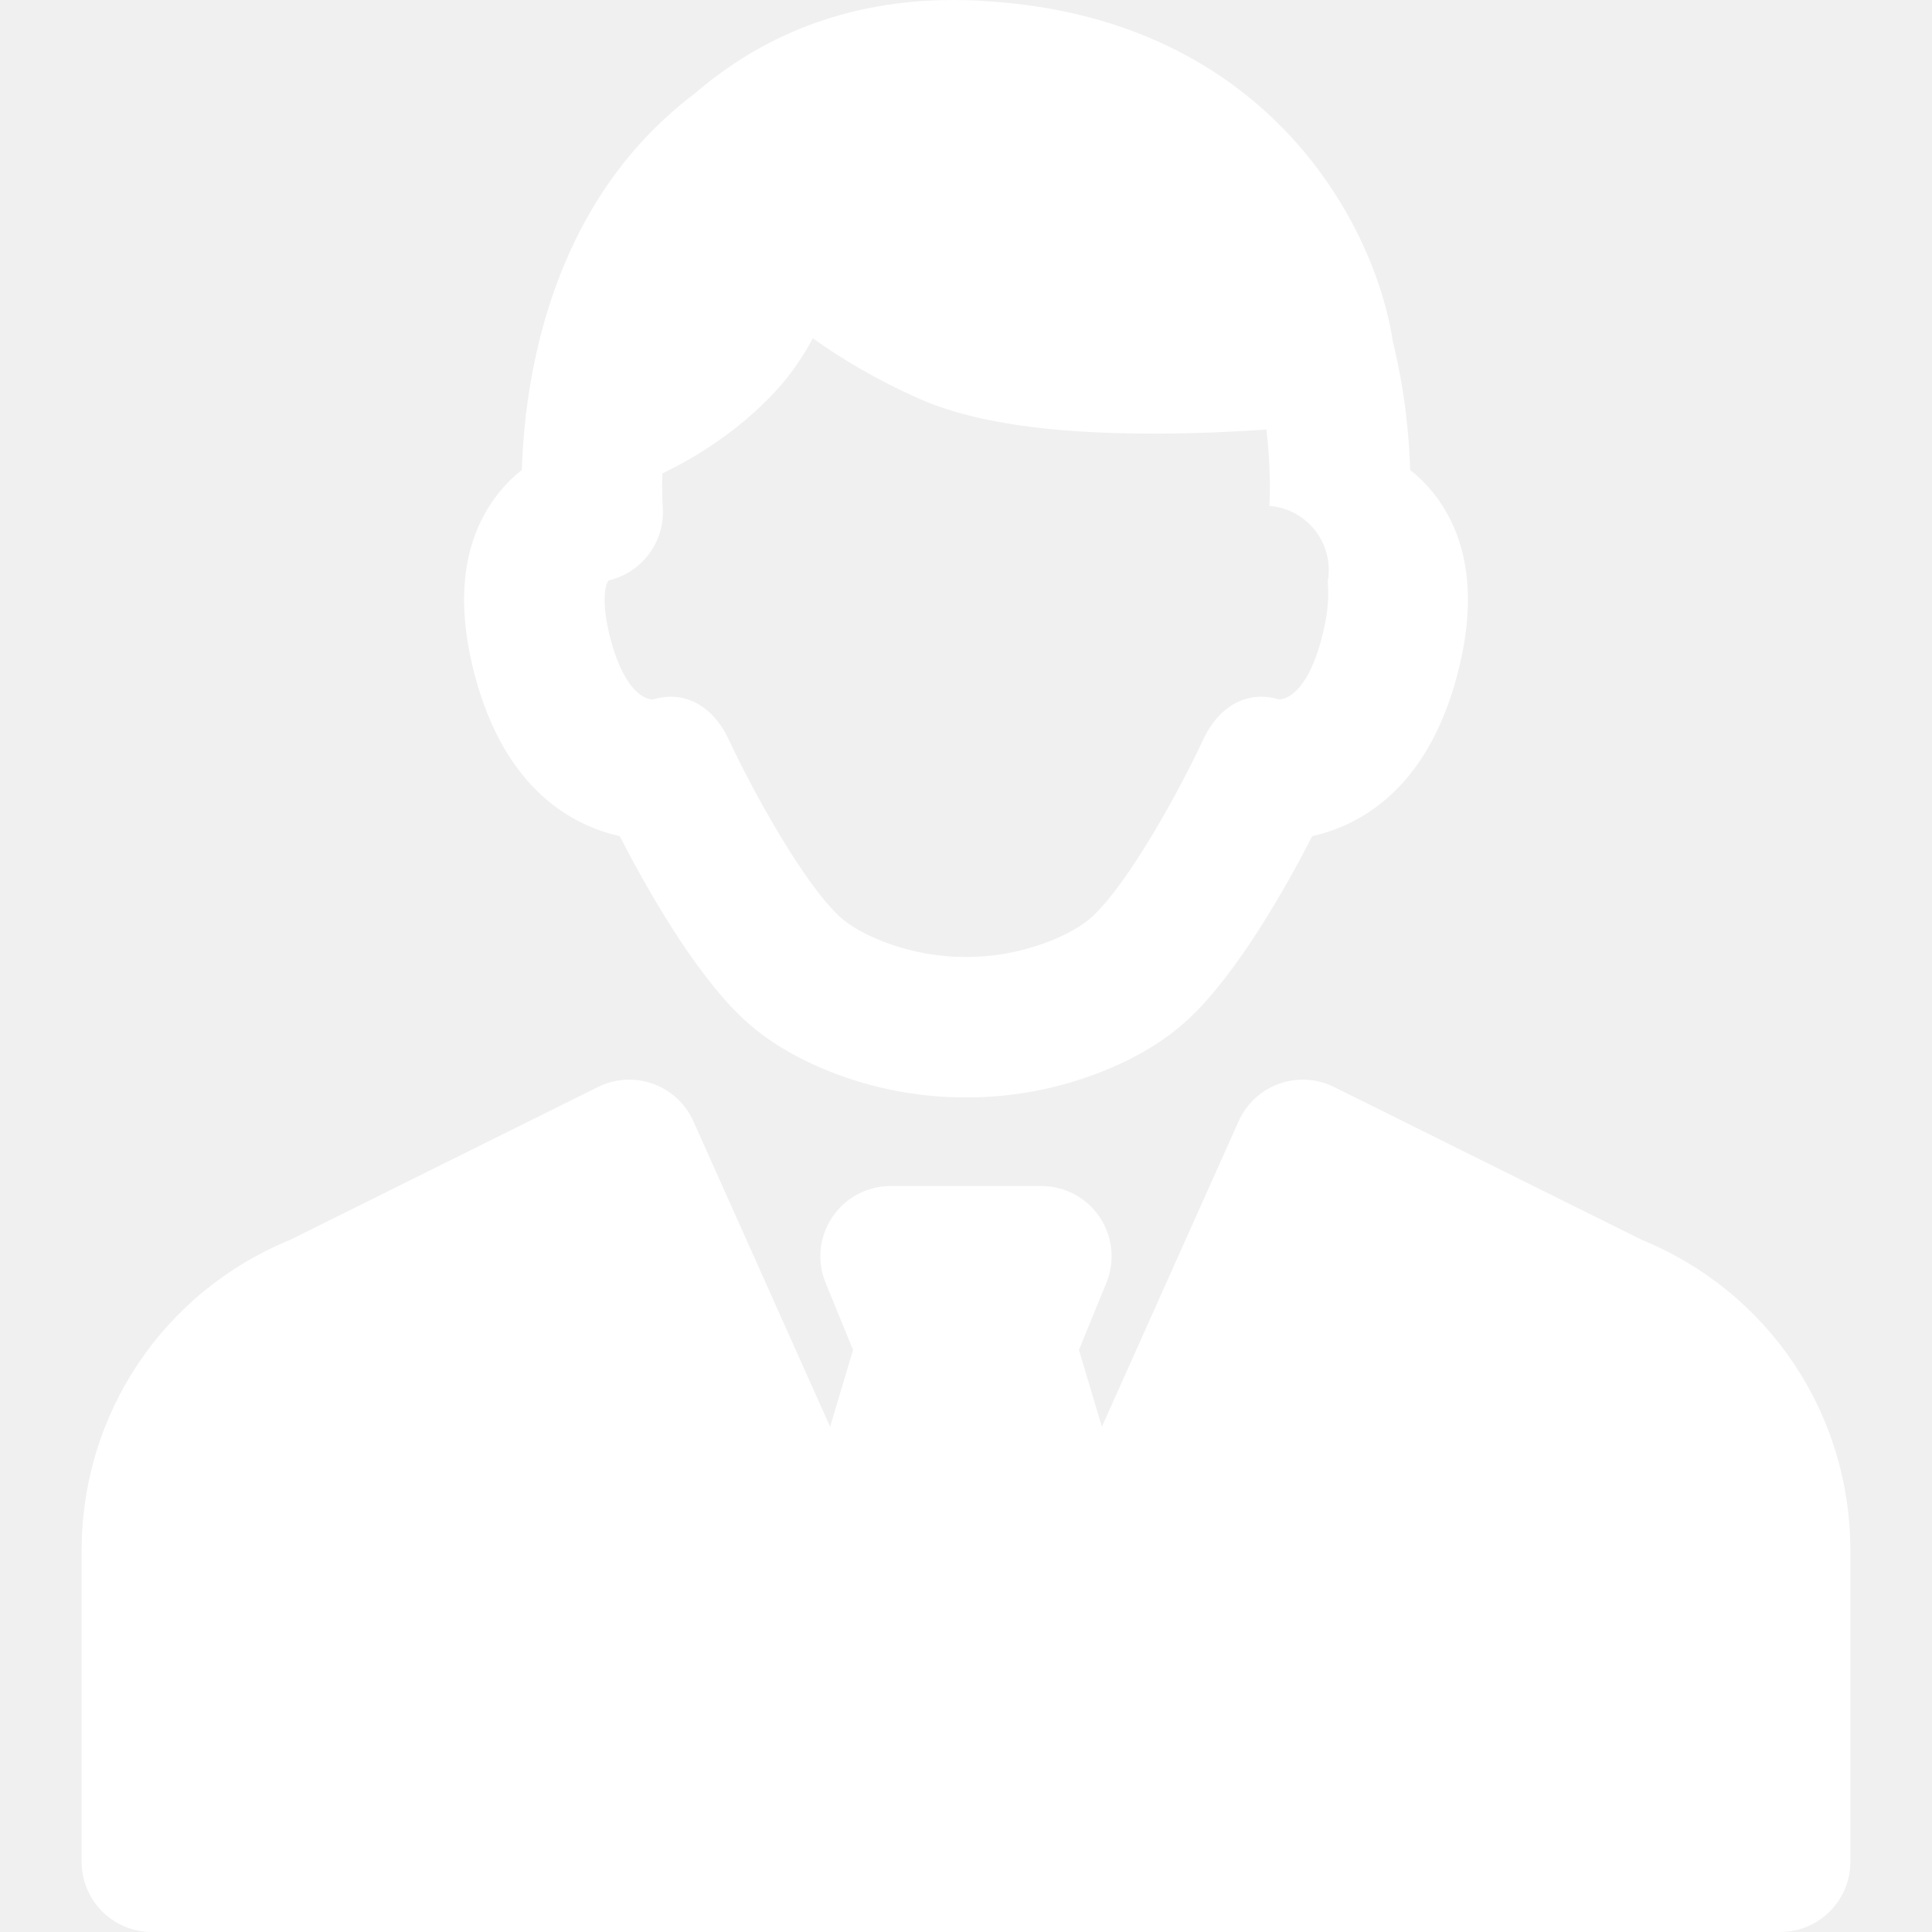
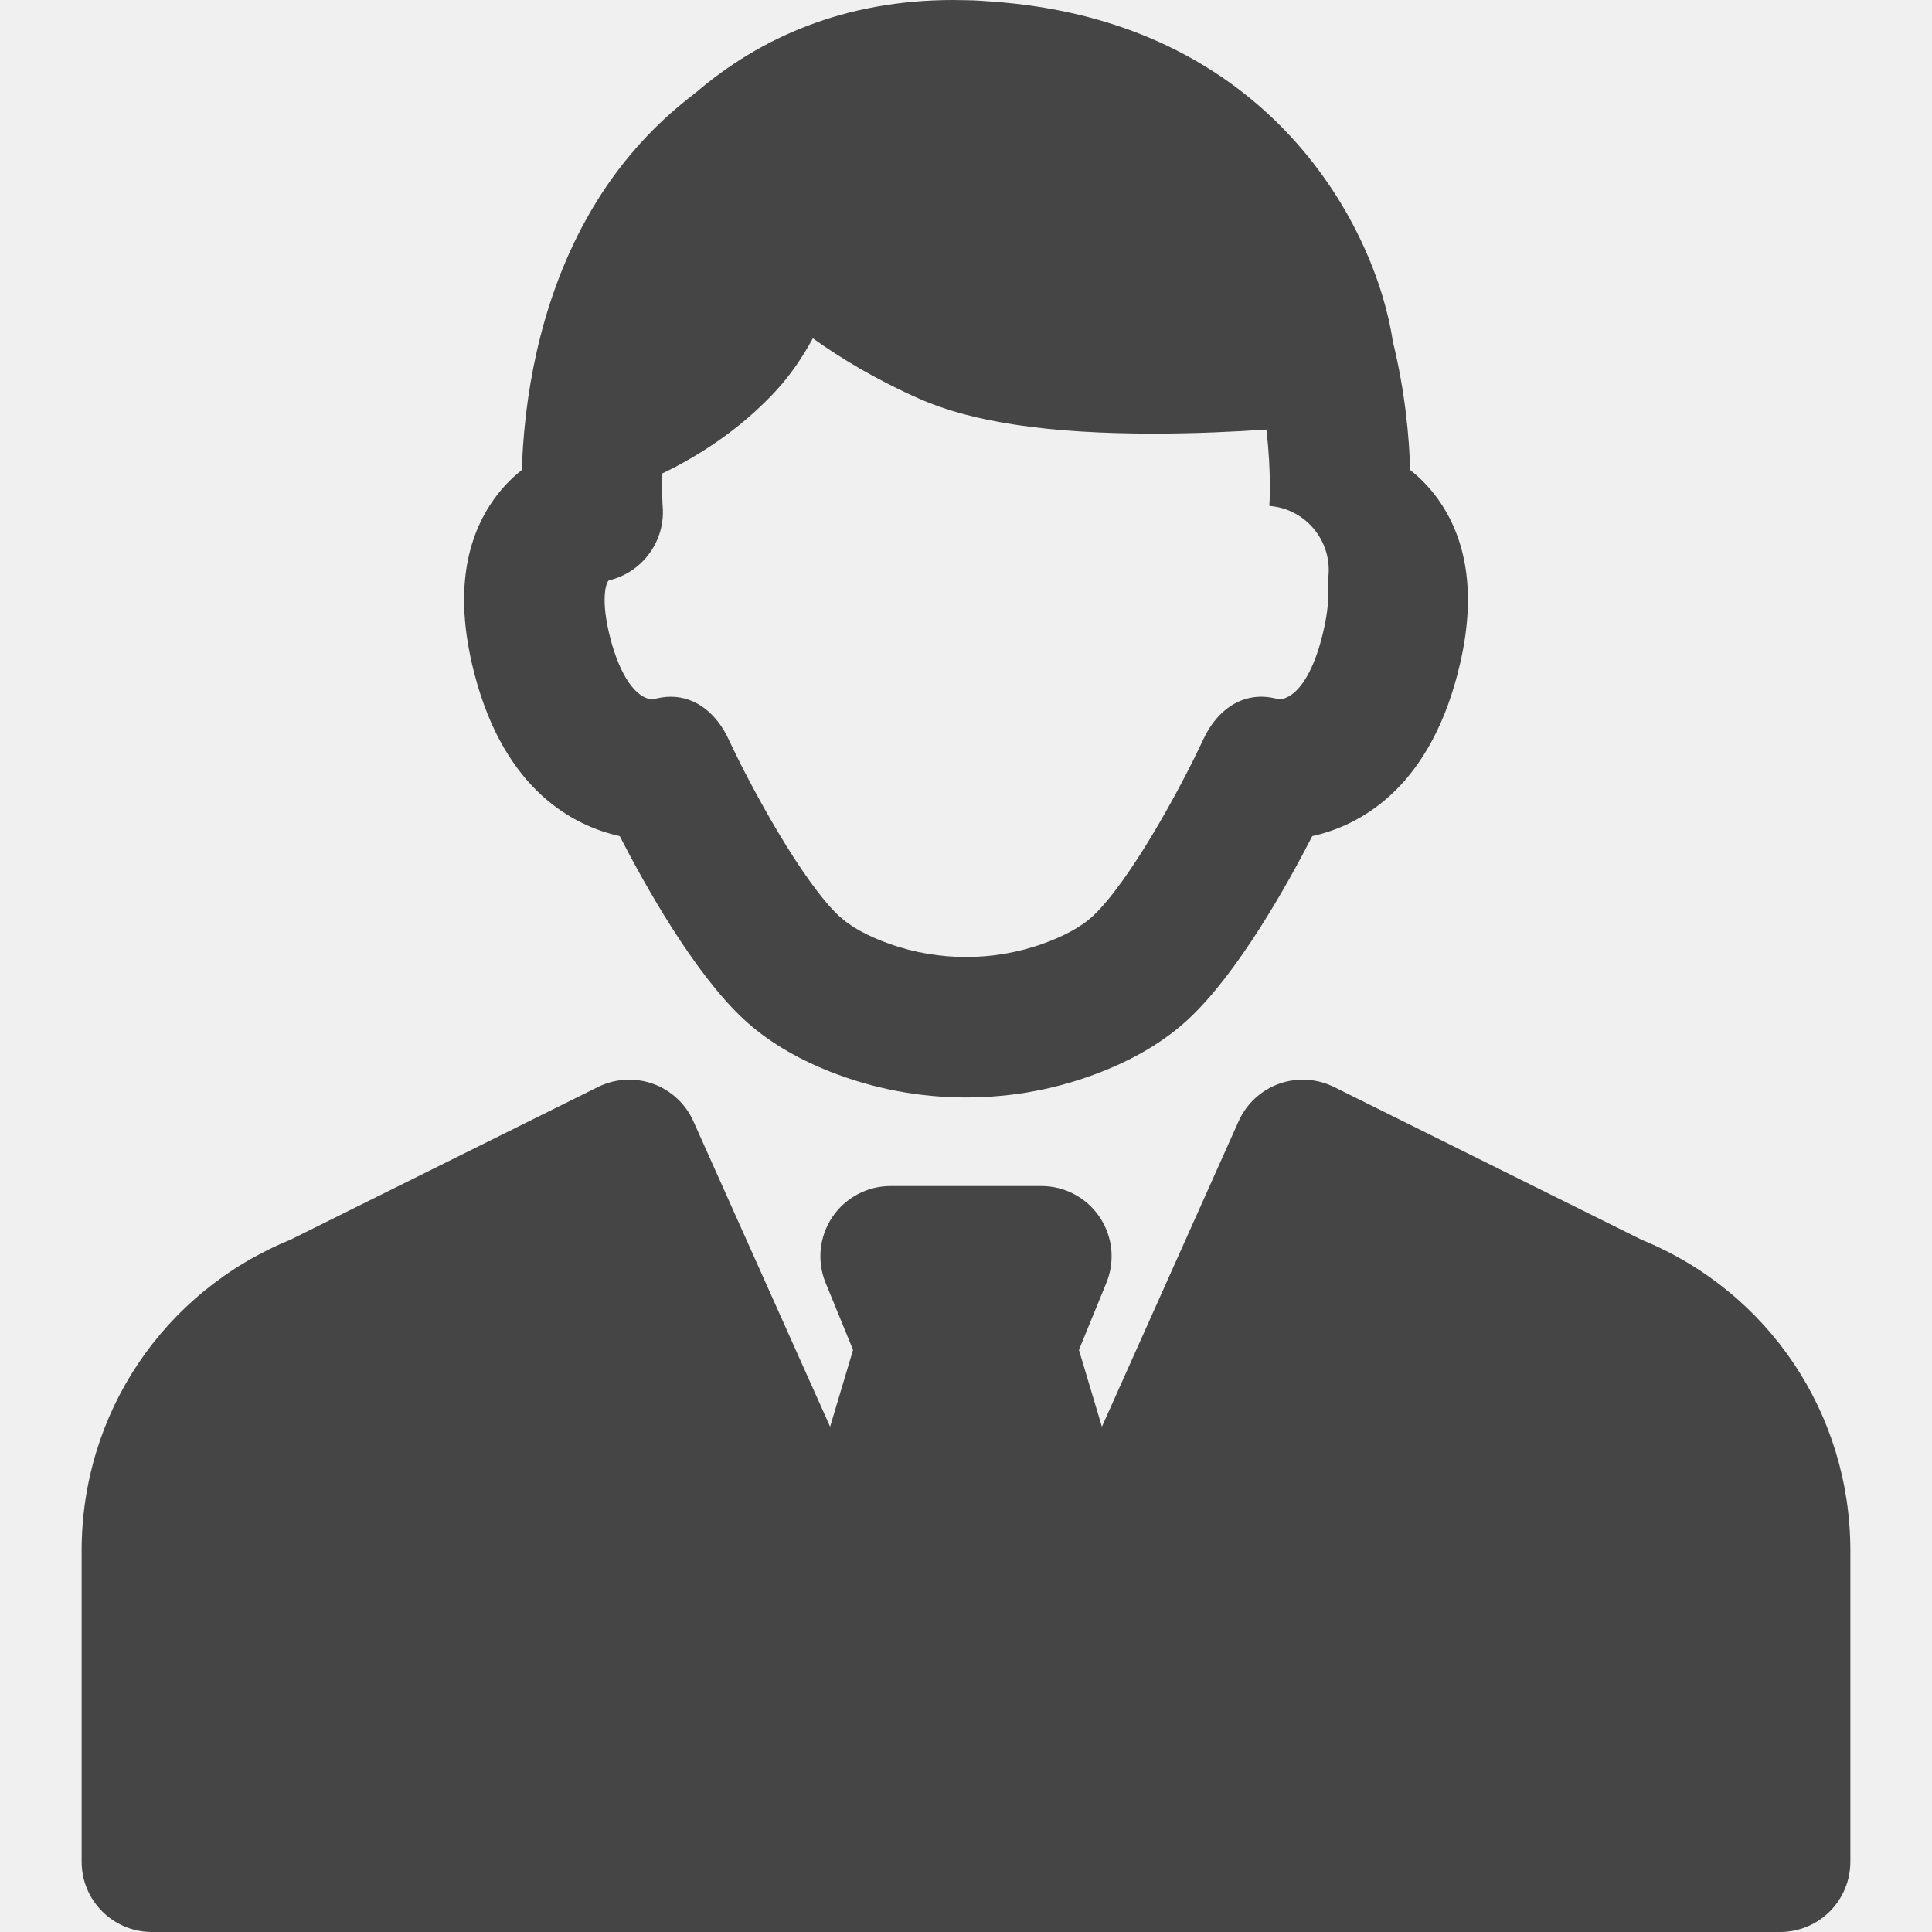
- <svg xmlns="http://www.w3.org/2000/svg" fill="#FFf" height="800px" width="800px" version="1.1" id="Capa_1" viewBox="0 0 206.262 206.262" xml:space="preserve">
+ <svg xmlns="http://www.w3.org/2000/svg" fill="#454545" height="800px" width="800px" version="1.1" id="Capa_1" viewBox="0 0 206.262 206.262" xml:space="preserve">
  <path d="M197.547,165.558v33.204c0,4.143-3.358,7.5-7.5,7.5H16.215c-4.142,0-7.5-3.357-7.5-7.5v-33.204  c0-14.646,8.724-27.637,22.253-33.185l32.874-16.326c1.828-0.907,3.947-1.029,5.869-0.342c1.921,0.689,3.479,2.133,4.313,3.996  l14.599,32.62l2.45-8.202l-2.929-7.158c-0.946-2.313-0.679-4.945,0.714-7.021c1.393-2.074,3.728-3.319,6.227-3.319h16.091  c2.499,0,4.834,1.245,6.227,3.319c1.393,2.075,1.661,4.707,0.714,7.021l-2.928,7.158l2.45,8.202l14.599-32.62  c0.834-1.863,2.391-3.307,4.313-3.996c1.922-0.688,4.041-0.564,5.869,0.342l32.874,16.326  C188.823,137.921,197.547,150.911,197.547,165.558z M141.755,62.062C141.755,62.062,141.517,61.995,141.755,62.062L141.755,62.062z   M155.6,71.988c-3.259,12.462-10.642,16.199-15.501,17.277c-2.76,5.372-7.938,14.603-13.208,19.521  c-2.416,2.255-5.516,4.141-9.214,5.608c-4.635,1.839-9.53,2.771-14.546,2.771s-9.911-0.933-14.547-2.771  c-3.698-1.468-6.798-3.354-9.213-5.608c-5.27-4.919-10.449-14.149-13.208-19.521c-4.858-1.078-12.242-4.815-15.5-17.277  c-1.919-7.339-1.36-13.425,1.663-18.09c1.026-1.583,2.207-2.795,3.387-3.722c0.045-1.588,0.166-3.49,0.403-5.59  c0.01-0.095,0.008-0.189,0.021-0.284c0.015-0.104,0.035-0.216,0.05-0.322c0.974-7.967,3.737-18.723,11.213-27.583  c2.134-2.529,4.452-4.668,6.847-6.476C81.082,4.05,90.101,0,101.765,0c0.448,0,0.901,0.01,1.357,0.021c0.002,0,0.007,0,0.009,0  c0.167,0,1.041,0.007,2.44,0.122c30.101,1.967,41.339,24.276,43.134,36.331c1.319,5.369,1.747,10.252,1.846,13.702  c1.181,0.927,2.361,2.139,3.387,3.722C156.96,58.563,157.519,64.649,155.6,71.988z M135.59,54.02l-0.075-0.006  c0.005-0.064,0.249-3.447-0.316-8.154c-3.33,0.229-7.555,0.434-12.051,0.434c-11.165,0-19.338-1.215-24.986-3.715  c-4.616-2.043-8.387-4.315-11.381-6.461c-1.066,1.96-2.373,3.912-3.958,5.624c-4.042,4.365-8.663,7.148-12.108,8.798  c-0.065,2.11,0.026,3.428,0.03,3.474c0.325,3.732-2.15,7.103-5.749,7.949c-0.311,0.247-0.909,2.081,0.176,6.23  c1.039,3.972,2.72,6.379,4.516,6.484c0.661-0.199,1.303-0.295,1.92-0.295c2.68,0,4.898,1.789,6.18,4.547  c2.503,5.376,7.927,15.262,11.816,18.892c1.182,1.103,3.07,2.143,5.41,2.967c5.234,1.844,10.994,1.844,16.228,0  c2.341-0.824,4.23-1.864,5.413-2.968c3.904-3.645,9.319-13.521,11.815-18.892c1.575-3.389,4.564-5.312,8.087-4.256  c1.833-0.134,3.498-2.535,4.53-6.48c0.962-3.679,0.679-5.182,0.667-6.132c-0.003-0.232,0.012-0.19,0.017-0.116  C142.402,58.012,139.564,54.365,135.59,54.02z" />
</svg>
